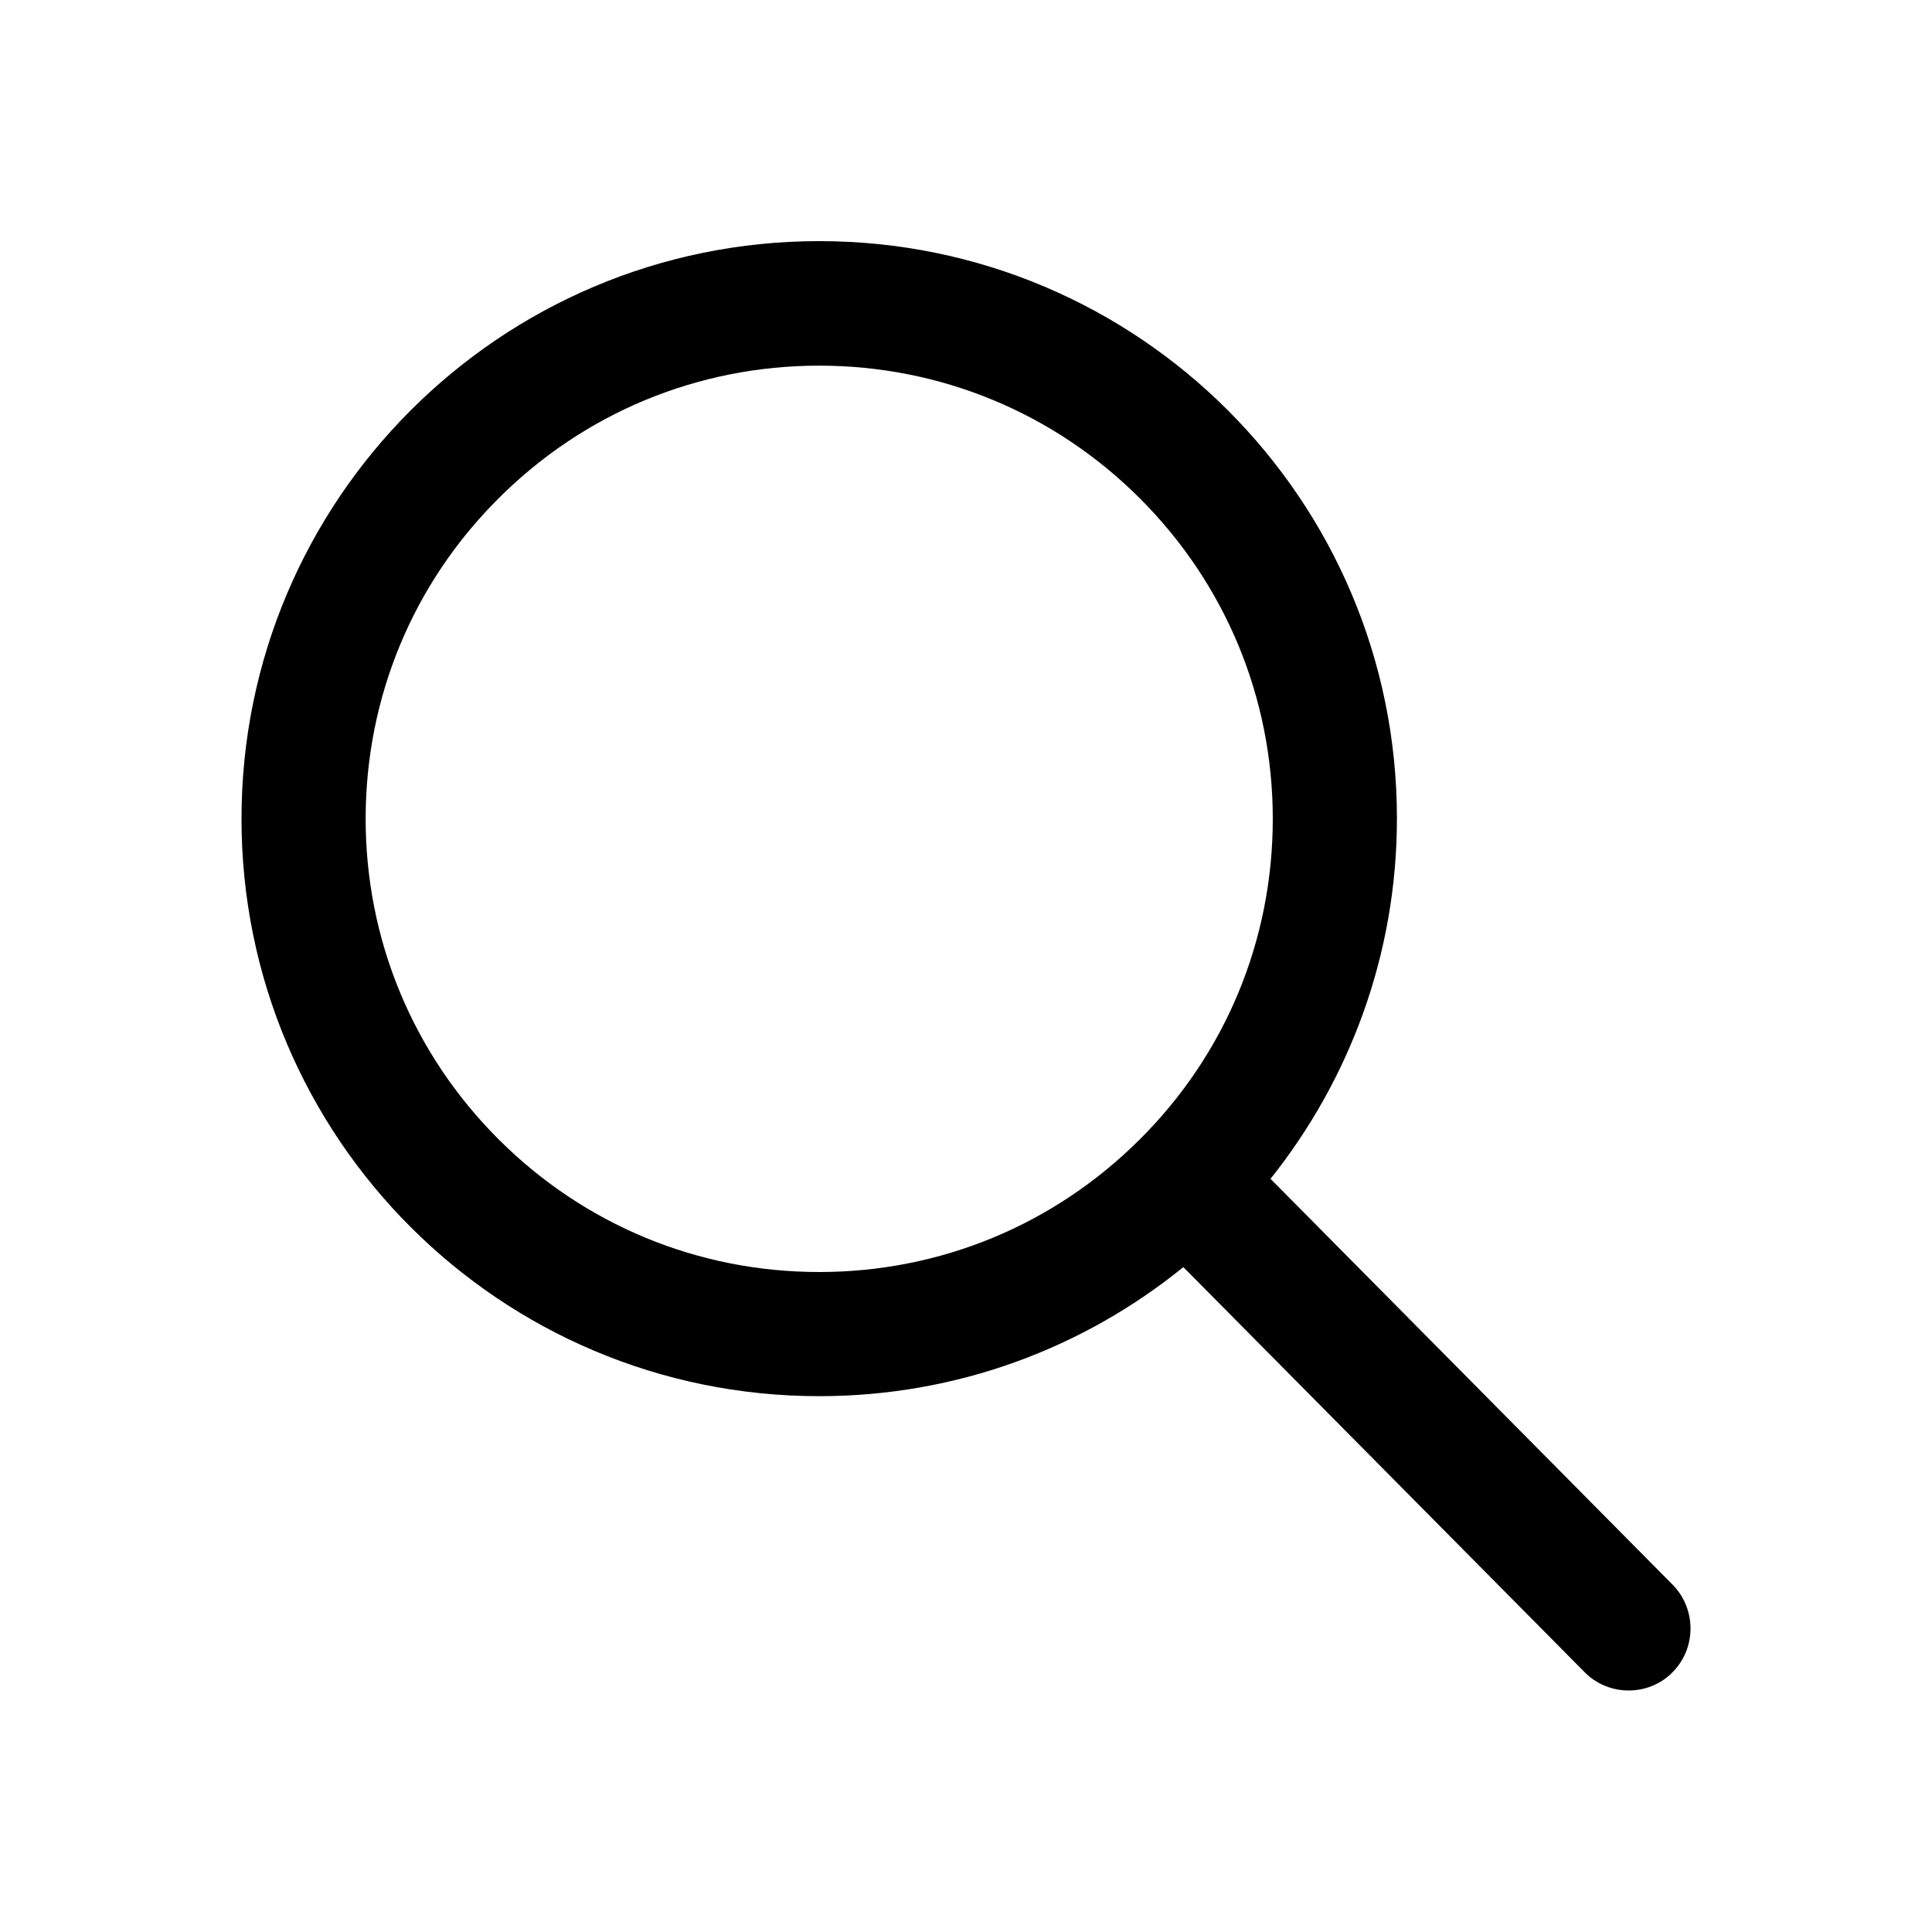
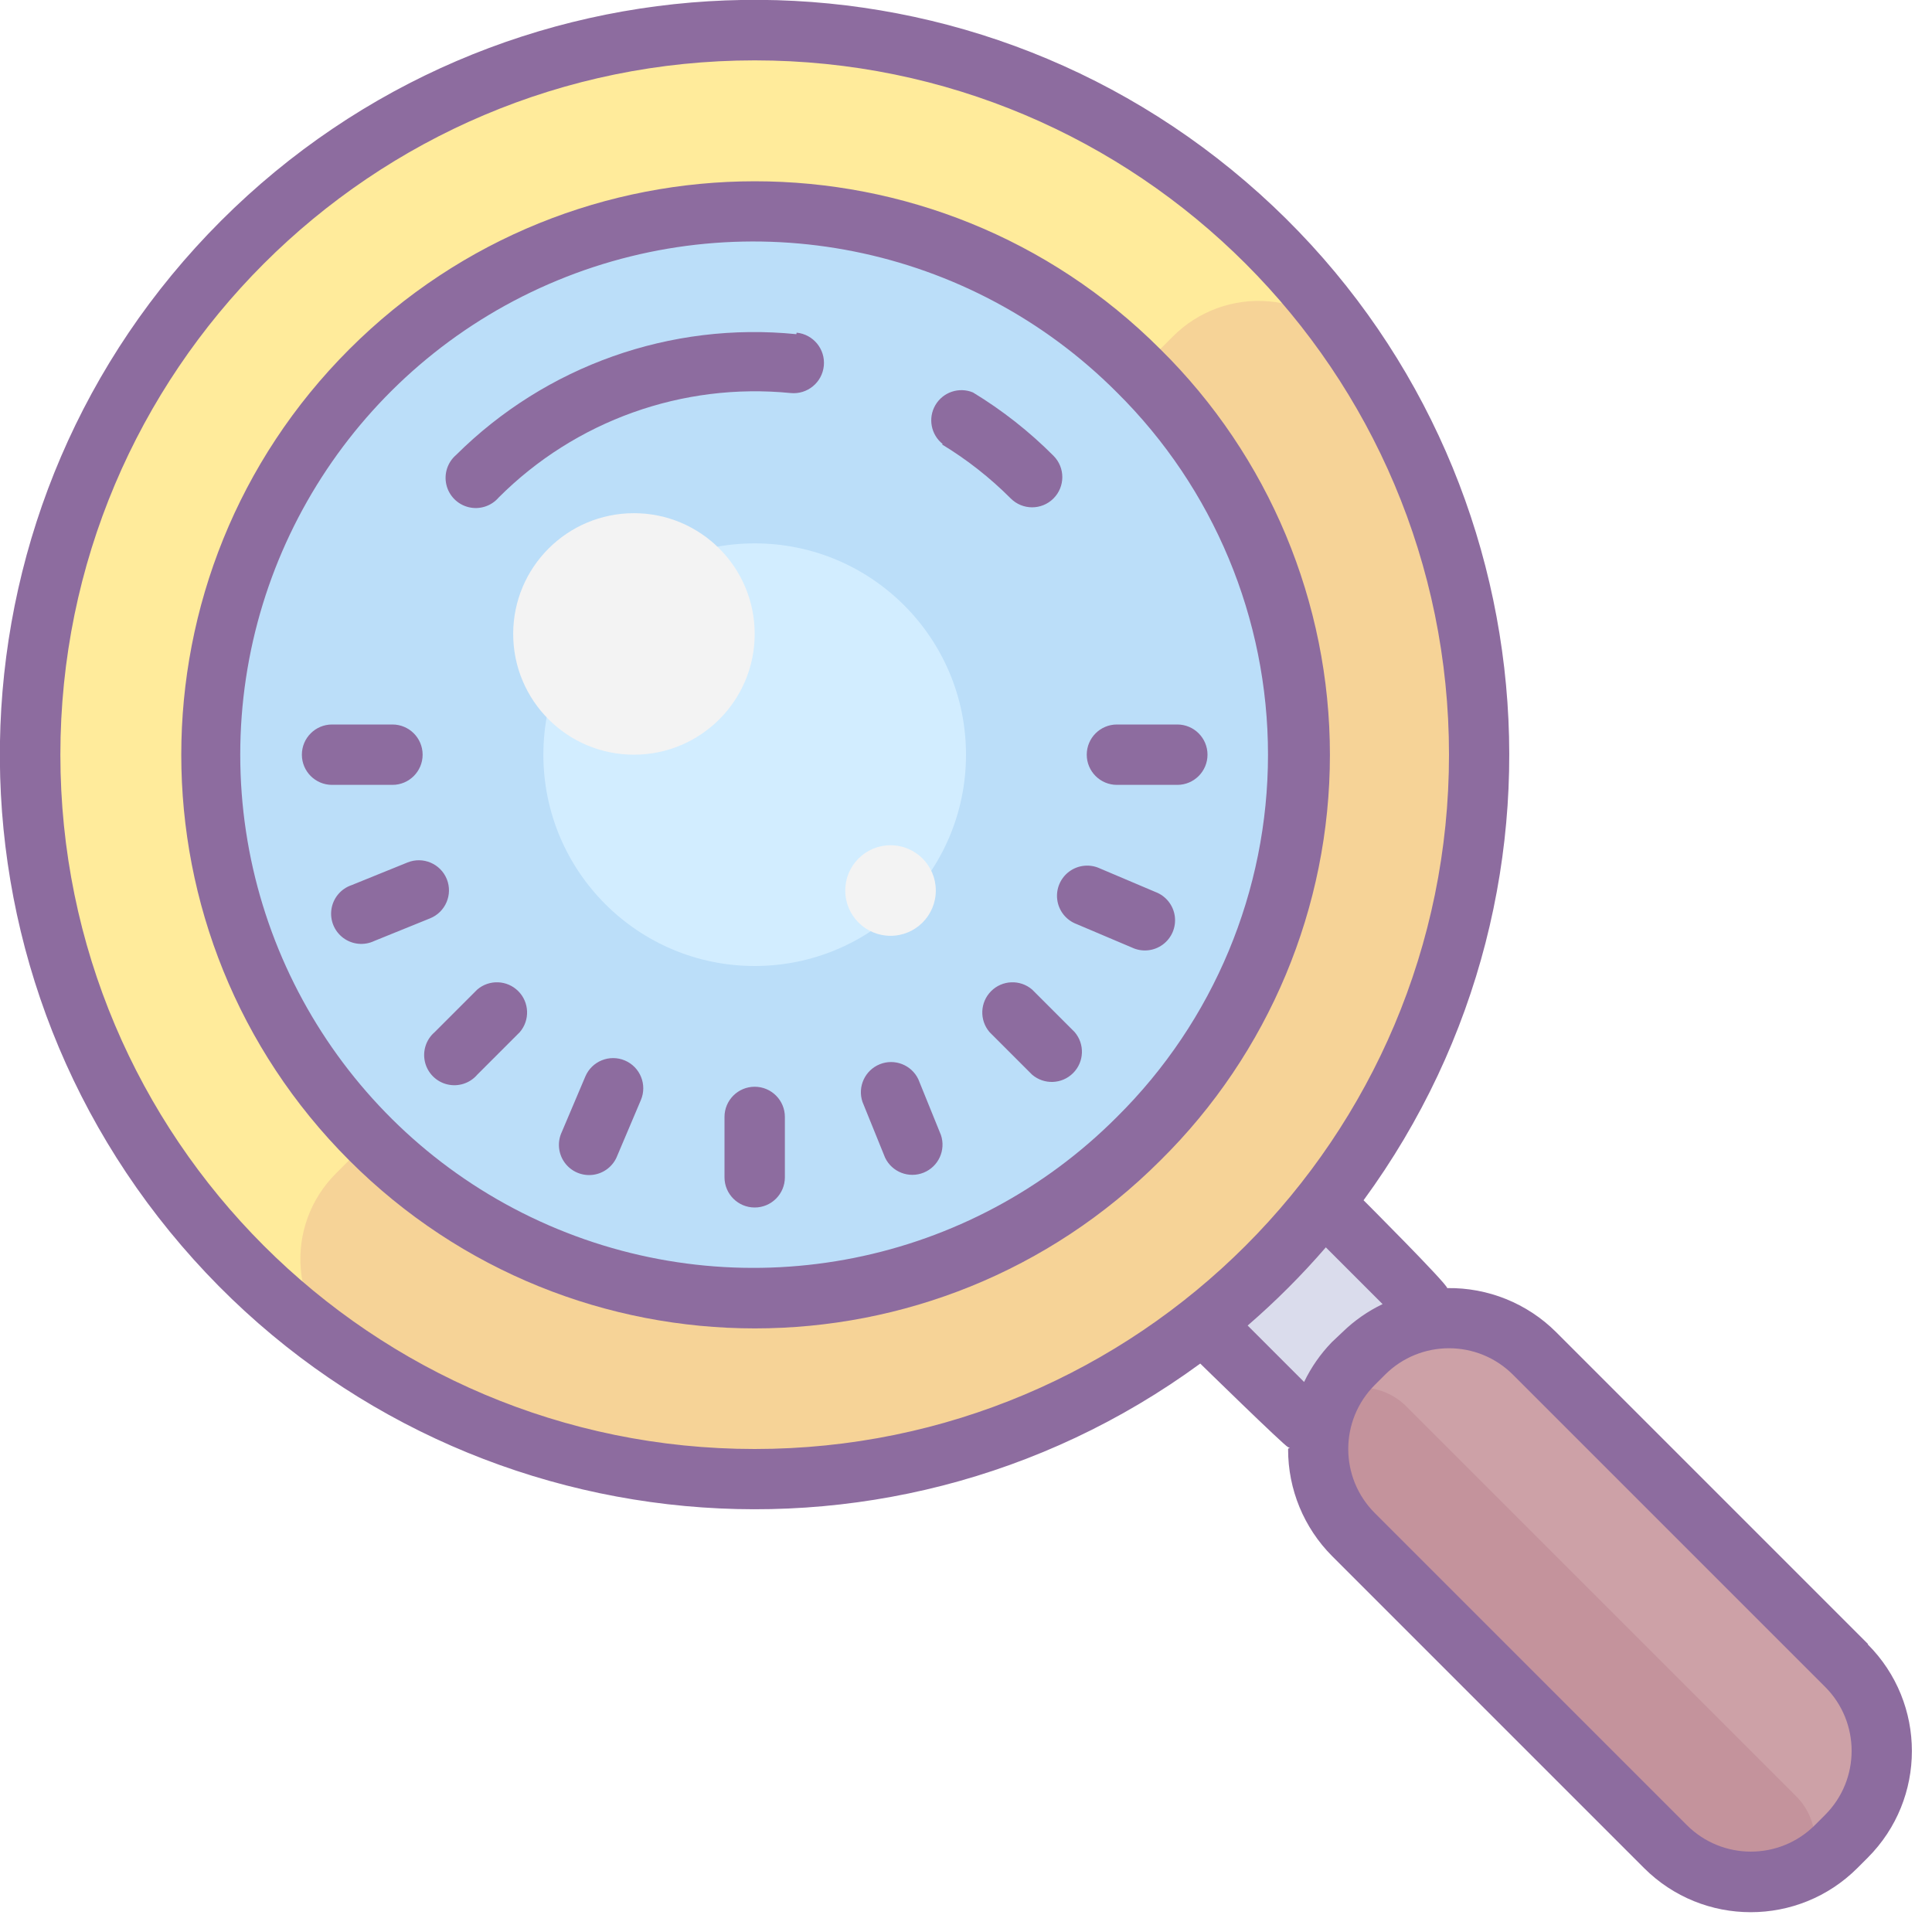
- <svg xmlns="http://www.w3.org/2000/svg" viewBox="0 0 512 512">
-   <path d="M443.5 420.2L336.7 312.4c20.9-26.2 33.5-59.4 33.5-95.5 0-84.5-68.5-153-153.1-153S64 132.5 64 217s68.5 153 153.1 153c36.6 0 70.1-12.8 96.5-34.2l106.1 107.1c3.2 3.4 7.6 5.1 11.9 5.1 4.1 0 8.2-1.5 11.3-4.5 6.6-6.3 6.8-16.7.6-23.3zm-226.4-83.1c-32.1 0-62.3-12.5-85-35.2-22.7-22.7-35.2-52.9-35.2-84.9 0-32.1 12.5-62.3 35.2-84.9 22.7-22.7 52.9-35.2 85-35.2s62.3 12.5 85 35.2c22.7 22.7 35.2 52.9 35.2 84.9 0 32.1-12.5 62.3-35.2 84.9-22.7 22.7-52.9 35.2-85 35.2z" />
+ <svg xmlns="http://www.w3.org/2000/svg" data-name="Layer 1" viewBox="0 0 64 64" width="256" height="256">
+   <path fill="#dadcec" d="M40.78 41.46H46.32V45.46H40.78z" transform="rotate(-45 43.543 43.464)" />
+   <rect width="8.49" height="22.51" x="48.8" y="41.79" fill="#cda1a7" rx="4" ry="4" transform="rotate(-45 53.04 53.04)" />
+   <rect width="4.24" height="22.51" x="49.42" y="43.29" fill="#c4939c" rx="2.12" ry="2.12" transform="rotate(-45 51.542 54.54)" />
+   <path fill="#ffeb9b" d="M25 1A24 24 0 1 0 25 49A24 24 0 1 0 25 1Z" />
+   <path fill="#f6d397" d="M11.14,38.86,38.86,11.14a4,4,0,0,1,6.11.54A24,24,0,0,1,11.68,45,4,4,0,0,1,11.14,38.86Z" />
+   <path fill="#bbdef9" d="M25 7A18 18 0 1 0 25 43A18 18 0 1 0 25 7Z" />
+   <path fill="#d2edff" d="M25 18A7 7 0 1 0 25 32A7 7 0 1 0 25 18Z" />
+   <path fill="#f3f3f3" d="M21 17A4 4 0 1 0 21 25 4 4 0 1 0 21 17zM29.5 28A1.5 1.5 0 1 0 29.5 31 1.5 1.5 0 1 0 29.5 28z" />
+   <path fill="#8d6c9f" d="M38.44,11.57a19,19,0,1,0,0,26.87A18.88,18.88,0,0,0,38.44,11.57ZM37,37a17,17,0,1,1,0-24A16.89,16.89,0,0,1,37,37Z" />
+   <path fill="#8d6c9f" d="M31.2 14.72a12 12 0 0 1 2.28 1.79A1 1 0 1 0 34.9 15.1 14.08 14.08 0 0 0 32.23 13a1 1 0 0 0-1 1.71zM26.38 11.07a14 14 0 0 0-11.27 4 1 1 0 1 0 1.41 1.41 12 12 0 0 1 9.67-3.46 1 1 0 1 0 .2-2z" />
+   <path fill="#8d6c9f" d="M61.88,54.46,51.54,44.12a5,5,0,0,0-3.6-1.45c0-.14-2.77-2.91-2.77-2.91a25,25,0,1,0-5.41,5.41s2.78,2.72,2.91,2.77,0,0,0,.07a5,5,0,0,0,1.46,3.54L54.46,61.88a5,5,0,0,0,7.07,0l.34-.34a5,5,0,0,0,0-7.07ZM2,25A23,23,0,1,1,25,48,23,23,0,0,1,2,25ZM44.12,44.46a5,5,0,0,0-.92,1.32l-1.87-1.87a25.2,25.2,0,0,0,2.59-2.59l1.88,1.88a5,5,0,0,0-1.32.92ZM60.46,60.12l-.34.34a3,3,0,0,1-4.24,0L45.54,50.12a3,3,0,0,1,0-4.24l.34-.34a3,3,0,0,1,4.24,0L60.46,55.88a3,3,0,0,1,0,4.24Z" />
+   <path fill="#8d6c9f" d="M34.19 32.78a1 1 0 0 0-1.41 1.41l1.41 1.41a1 1 0 0 0 1.41-1.41zM15.81 32.78l-1.41 1.41a1 1 0 1 0 1.41 1.41l1.41-1.41a1 1 0 0 0-1.41-1.41zM39 24H37a1 1 0 0 0 0 2h2a1 1 0 0 0 0-2zM14 25a1 1 0 0 0-1-1H11a1 1 0 0 0 0 2h2A1 1 0 0 0 14 25zM25 36a1 1 0 0 0-1 1v2a1 1 0 0 0 2 0V37A1 1 0 0 0 25 36zM38.28 29.55l-1.84-.78a1 1 0 1 0-.78 1.84l1.84.78a1 1 0 1 0 .78-1.84zM20.7 35.13a1 1 0 0 0-1.31.53l-.78 1.84a1 1 0 1 0 1.84.78l.78-1.84A1 1 0 0 0 20.7 35.13zM14.8 29.12a1 1 0 0 0-1.3-.55l-1.85.75a1 1 0 1 0 .75 1.85l1.85-.75A1 1 0 0 0 14.8 29.12zM30.42 35.75a1 1 0 0 0-1.85.75l.75 1.85a1 1 0 0 0 1.85-.75z" />
</svg>
